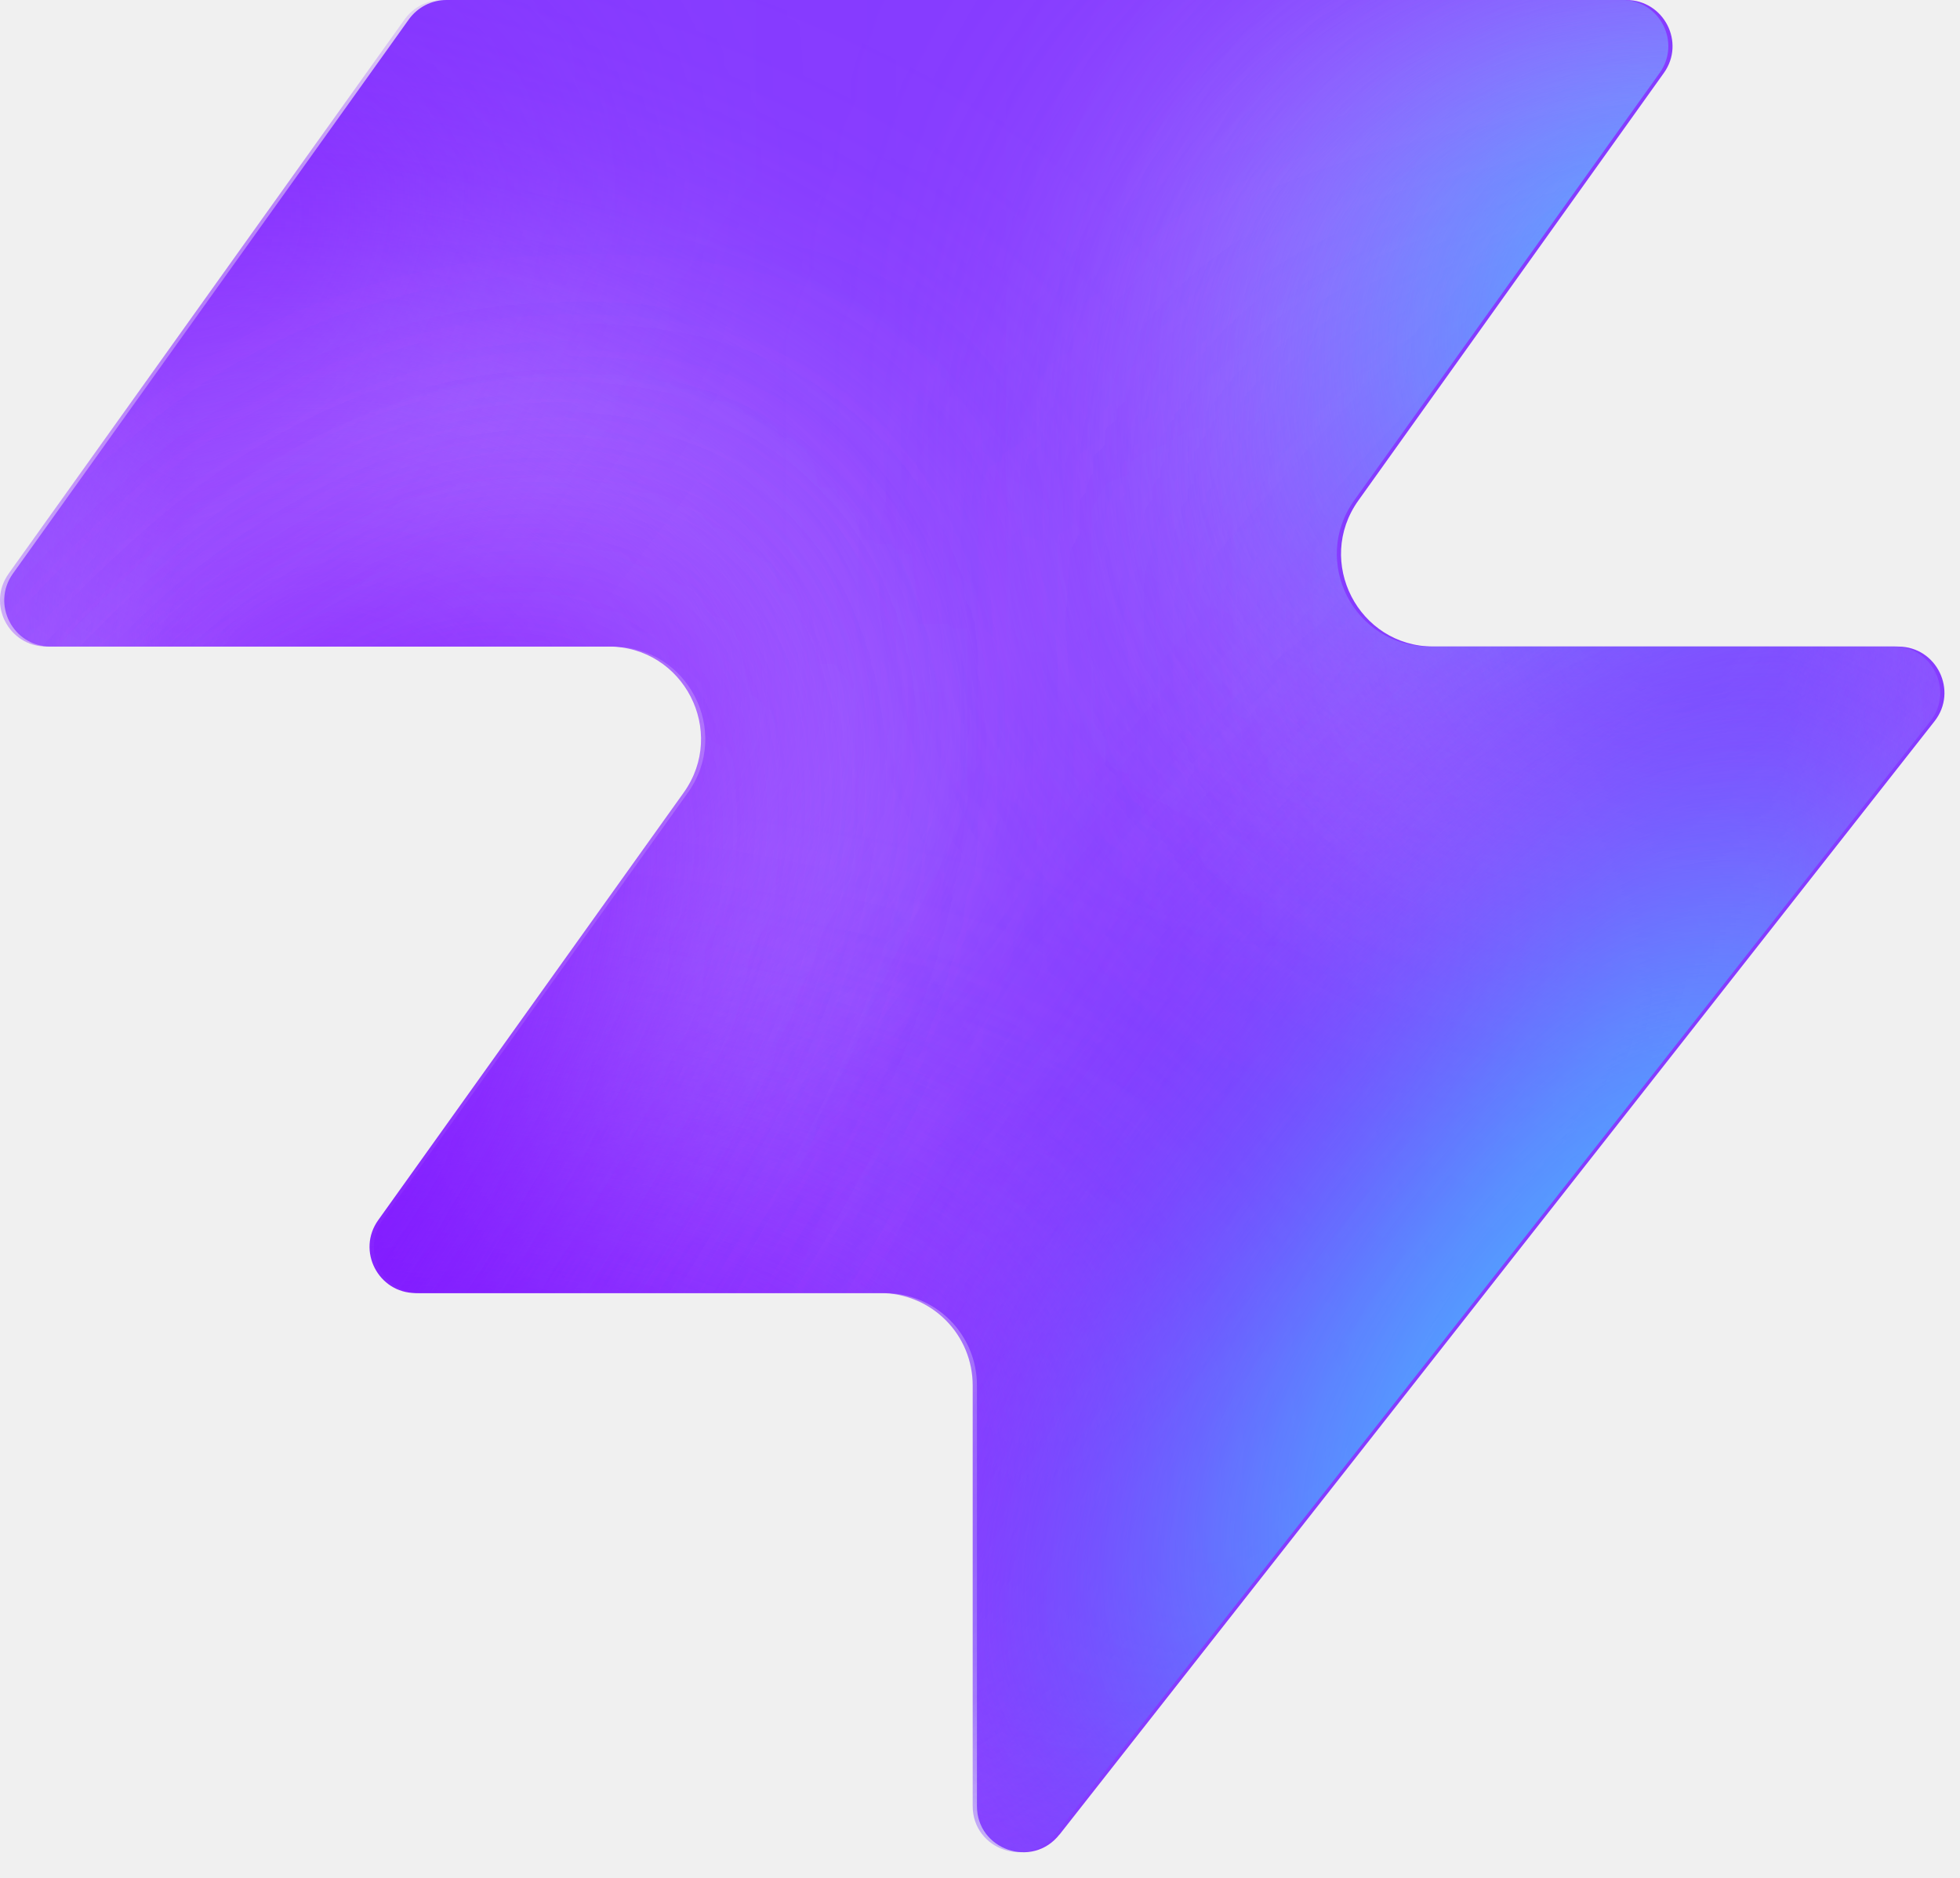
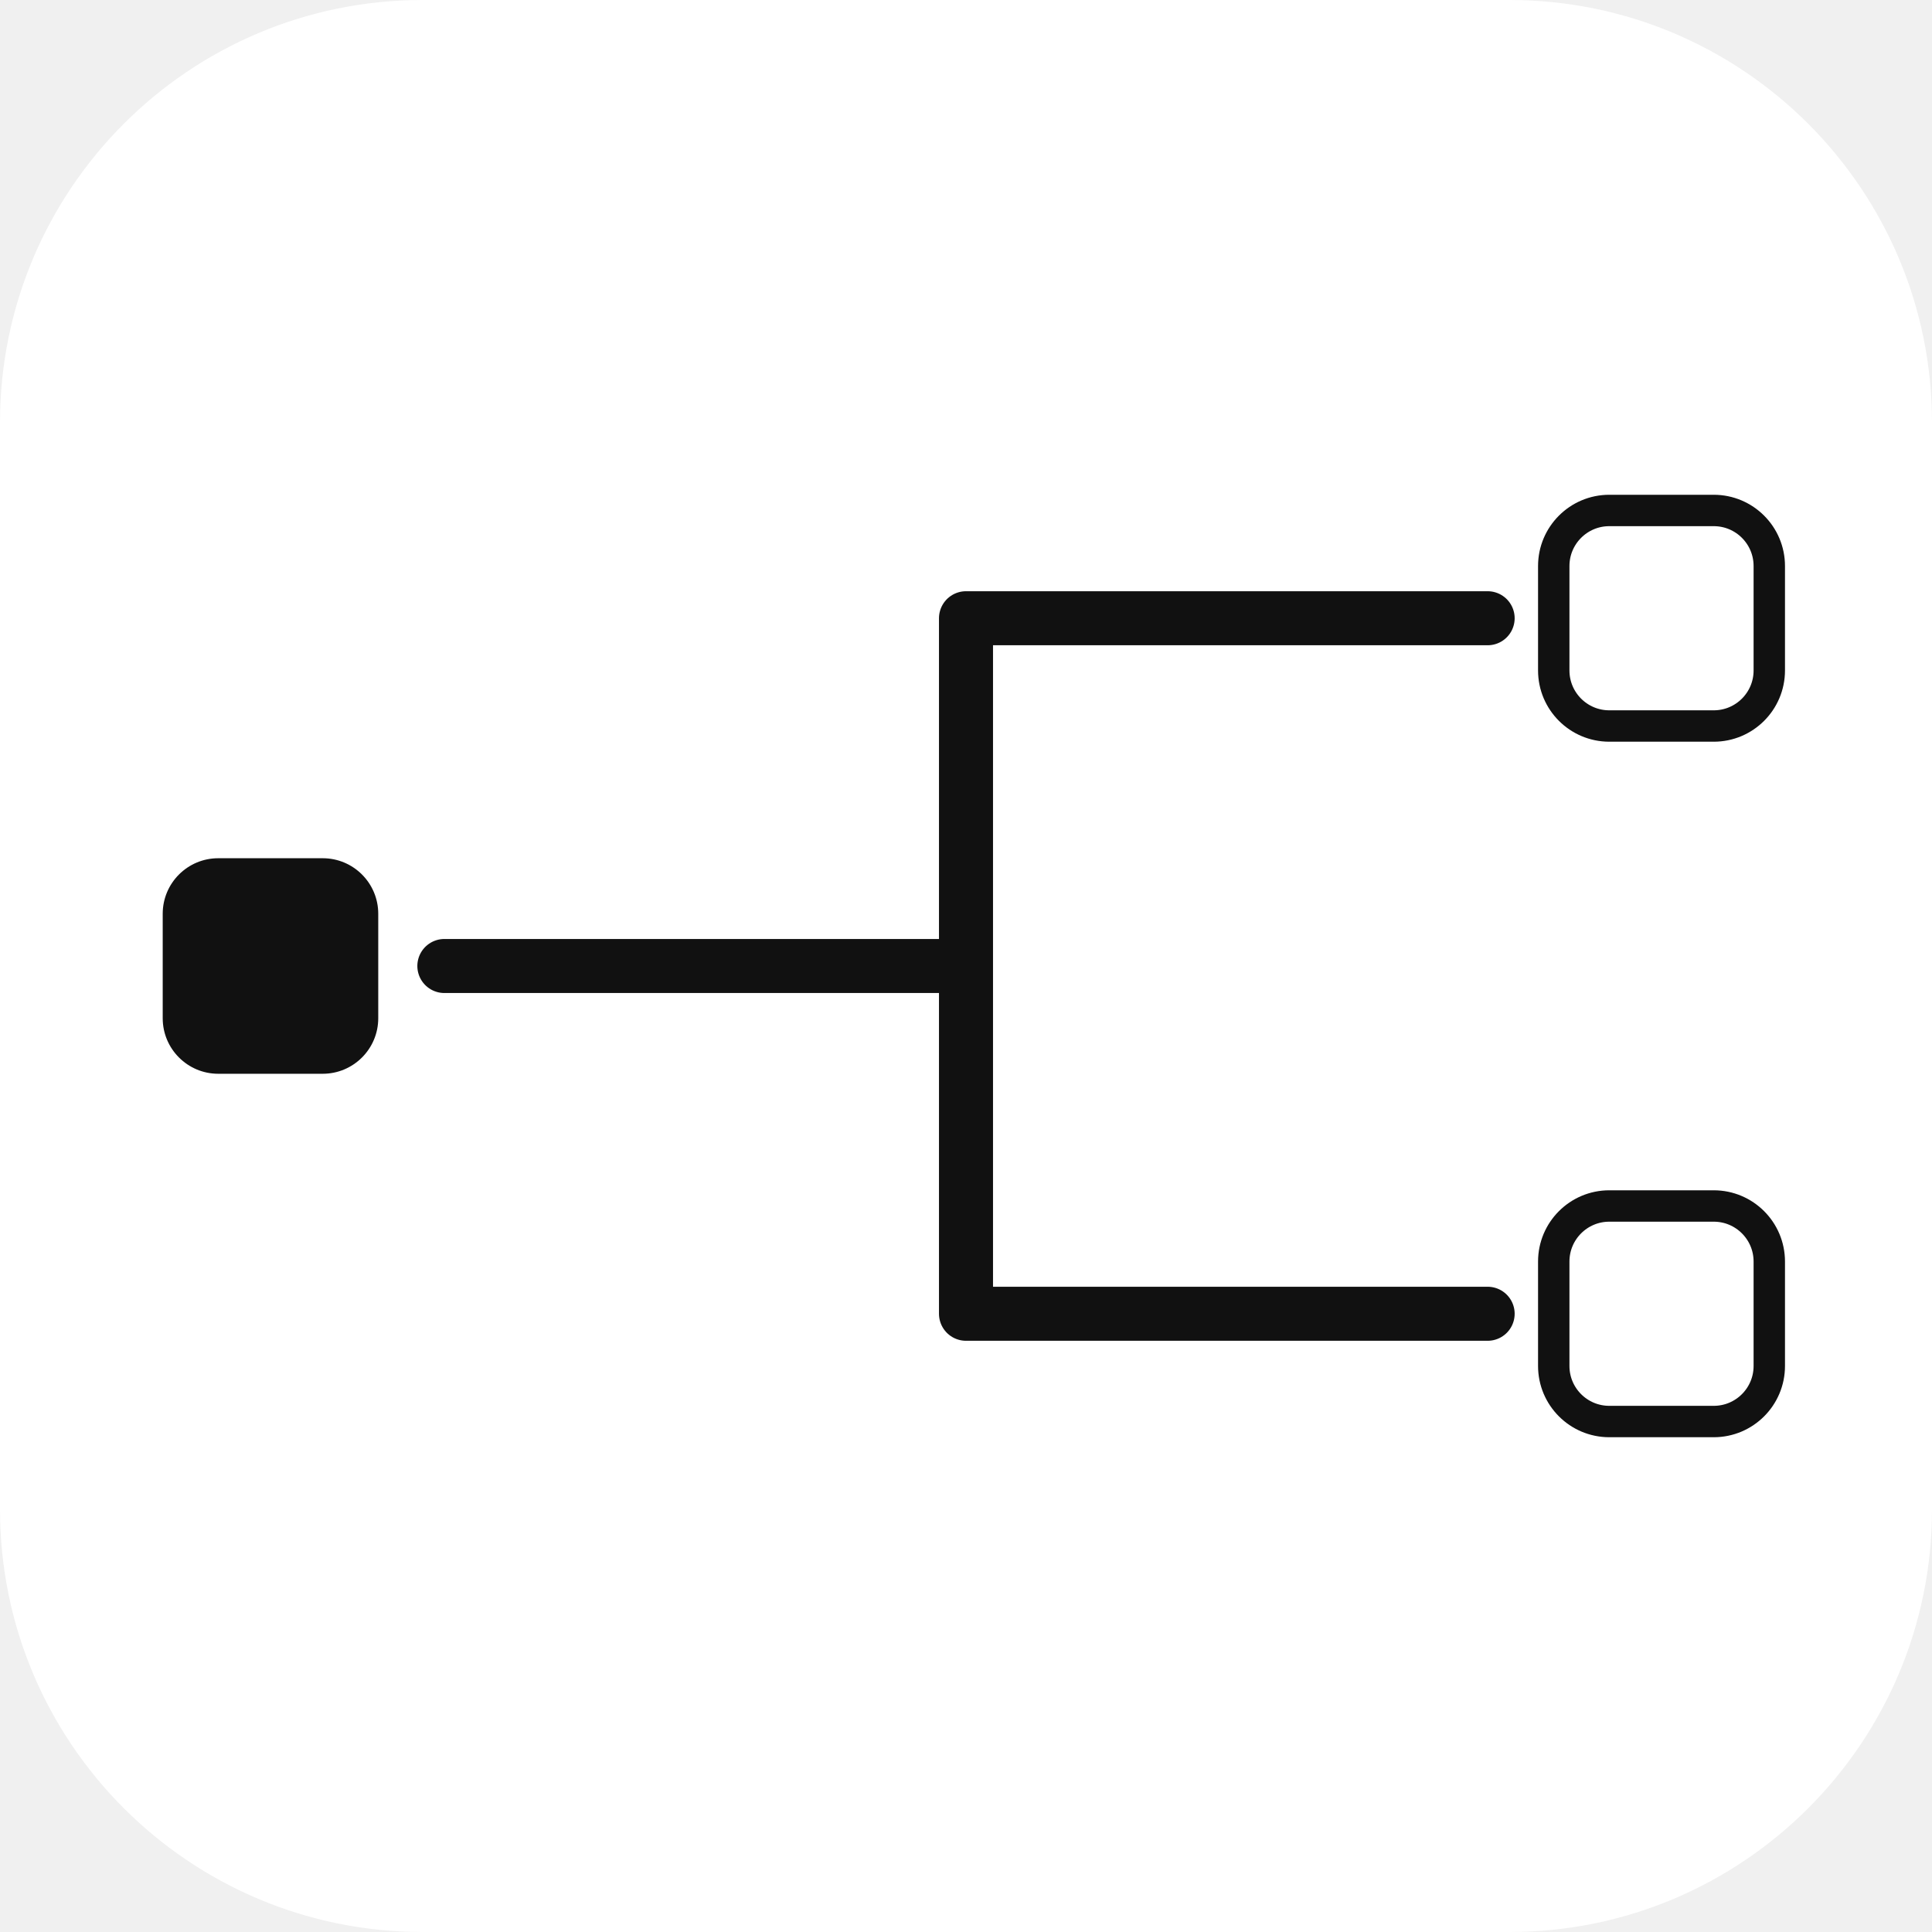
- <svg xmlns="http://www.w3.org/2000/svg" width="48" height="46" fill="none" viewBox="0 0 48 46">
-   <path fill="#863bff" d="M25.946 44.938c-.664.845-2.021.375-2.021-.698V33.937a2.26 2.26 0 0 0-2.262-2.262H10.287c-.92 0-1.456-1.04-.92-1.788l7.48-10.471c1.07-1.497 0-3.578-1.842-3.578H1.237c-.92 0-1.456-1.04-.92-1.788L10.013.474c.214-.297.556-.474.92-.474h28.894c.92 0 1.456 1.04.92 1.788l-7.48 10.471c-1.07 1.498 0 3.579 1.842 3.579h11.377c.943 0 1.473 1.088.89 1.83L25.947 44.94z" style="fill:#863bff;fill:color(display-p3 .525 .23 1);fill-opacity:1" />
-   <mask id="a" width="48" height="46" x="0" y="0" maskUnits="userSpaceOnUse" style="mask-type:alpha">
-     <path fill="#000" d="M25.842 44.938c-.664.844-2.021.375-2.021-.698V33.937a2.26 2.26 0 0 0-2.262-2.262H10.183c-.92 0-1.456-1.04-.92-1.788l7.48-10.471c1.07-1.498 0-3.579-1.842-3.579H1.133c-.92 0-1.456-1.04-.92-1.787L9.91.473c.214-.297.556-.474.92-.474h28.894c.92 0 1.456 1.04.92 1.788l-7.48 10.471c-1.07 1.498 0 3.578 1.842 3.578h11.377c.943 0 1.473 1.088.89 1.832L25.843 44.94z" style="fill:#000;fill-opacity:1" />
-   </mask>
-   <g mask="url(#a)">
-     <g filter="url(#b)">
-       <ellipse cx="5.508" cy="14.704" fill="#ede6ff" rx="5.508" ry="14.704" style="fill:#ede6ff;fill:color(display-p3 .927 .903 1);fill-opacity:1" transform="matrix(.00324 1 1 -.00324 -4.47 31.516)" />
-     </g>
-     <g filter="url(#c)">
-       <ellipse cx="10.399" cy="29.851" fill="#ede6ff" rx="10.399" ry="29.851" style="fill:#ede6ff;fill:color(display-p3 .927 .903 1);fill-opacity:1" transform="matrix(.00324 1 1 -.00324 -39.328 7.883)" />
-     </g>
-     <g filter="url(#d)">
-       <ellipse cx="5.508" cy="30.487" fill="#7e14ff" rx="5.508" ry="30.487" style="fill:#7e14ff;fill:color(display-p3 .492 .077 1);fill-opacity:1" transform="rotate(89.814 -25.913 -14.639)scale(1 -1)" />
-     </g>
-     <g filter="url(#e)">
-       <ellipse cx="5.508" cy="30.599" fill="#7e14ff" rx="5.508" ry="30.599" style="fill:#7e14ff;fill:color(display-p3 .492 .077 1);fill-opacity:1" transform="rotate(89.814 -32.644 -3.334)scale(1 -1)" />
-     </g>
-     <g filter="url(#f)">
-       <ellipse cx="5.508" cy="30.599" fill="#7e14ff" rx="5.508" ry="30.599" style="fill:#7e14ff;fill:color(display-p3 .492 .077 1);fill-opacity:1" transform="matrix(.00324 1 1 -.00324 -34.34 30.47)" />
-     </g>
-     <g filter="url(#g)">
-       <ellipse cx="14.072" cy="22.078" fill="#ede6ff" rx="14.072" ry="22.078" style="fill:#ede6ff;fill:color(display-p3 .927 .903 1);fill-opacity:1" transform="rotate(93.35 24.506 48.493)scale(-1 1)" />
-     </g>
-     <g filter="url(#h)">
-       <ellipse cx="3.47" cy="21.501" fill="#7e14ff" rx="3.47" ry="21.501" style="fill:#7e14ff;fill:color(display-p3 .492 .077 1);fill-opacity:1" transform="rotate(89.009 28.708 47.59)scale(-1 1)" />
-     </g>
-     <g filter="url(#i)">
-       <ellipse cx="3.47" cy="21.501" fill="#7e14ff" rx="3.47" ry="21.501" style="fill:#7e14ff;fill:color(display-p3 .492 .077 1);fill-opacity:1" transform="rotate(89.009 28.708 47.59)scale(-1 1)" />
-     </g>
-     <g filter="url(#j)">
-       <ellipse cx=".387" cy="8.972" fill="#7e14ff" rx="4.407" ry="29.108" style="fill:#7e14ff;fill:color(display-p3 .492 .077 1);fill-opacity:1" transform="rotate(39.51 .387 8.972)" />
-     </g>
-     <g filter="url(#k)">
-       <ellipse cx="47.523" cy="-6.092" fill="#7e14ff" rx="4.407" ry="29.108" style="fill:#7e14ff;fill:color(display-p3 .492 .077 1);fill-opacity:1" transform="rotate(37.892 47.523 -6.092)" />
-     </g>
-     <g filter="url(#l)">
-       <ellipse cx="41.412" cy="6.333" fill="#47bfff" rx="5.971" ry="9.665" style="fill:#47bfff;fill:color(display-p3 .28 .748 1);fill-opacity:1" transform="rotate(37.892 41.412 6.333)" />
-     </g>
-     <g filter="url(#m)">
-       <ellipse cx="-1.879" cy="38.332" fill="#7e14ff" rx="4.407" ry="29.108" style="fill:#7e14ff;fill:color(display-p3 .492 .077 1);fill-opacity:1" transform="rotate(37.892 -1.88 38.332)" />
-     </g>
-     <g filter="url(#n)">
-       <ellipse cx="-1.879" cy="38.332" fill="#7e14ff" rx="4.407" ry="29.108" style="fill:#7e14ff;fill:color(display-p3 .492 .077 1);fill-opacity:1" transform="rotate(37.892 -1.88 38.332)" />
-     </g>
-     <g filter="url(#o)">
-       <ellipse cx="35.651" cy="29.907" fill="#7e14ff" rx="4.407" ry="29.108" style="fill:#7e14ff;fill:color(display-p3 .492 .077 1);fill-opacity:1" transform="rotate(37.892 35.651 29.907)" />
-     </g>
-     <g filter="url(#p)">
-       <ellipse cx="38.418" cy="32.4" fill="#47bfff" rx="5.971" ry="15.297" style="fill:#47bfff;fill:color(display-p3 .28 .748 1);fill-opacity:1" transform="rotate(37.892 38.418 32.4)" />
-     </g>
-   </g>
-   <defs>
-     <filter id="b" width="60.045" height="41.654" x="-19.77" y="16.149" color-interpolation-filters="sRGB" filterUnits="userSpaceOnUse">
-       <feFlood flood-opacity="0" result="BackgroundImageFix" />
-       <feBlend in="SourceGraphic" in2="BackgroundImageFix" result="shape" />
-       <feGaussianBlur result="effect1_foregroundBlur_2002_17158" stdDeviation="7.659" />
-     </filter>
-     <filter id="c" width="90.34" height="51.437" x="-54.613" y="-7.533" color-interpolation-filters="sRGB" filterUnits="userSpaceOnUse">
-       <feFlood flood-opacity="0" result="BackgroundImageFix" />
-       <feBlend in="SourceGraphic" in2="BackgroundImageFix" result="shape" />
-       <feGaussianBlur result="effect1_foregroundBlur_2002_17158" stdDeviation="7.659" />
-     </filter>
-     <filter id="d" width="79.355" height="29.4" x="-49.64" y="2.03" color-interpolation-filters="sRGB" filterUnits="userSpaceOnUse">
-       <feFlood flood-opacity="0" result="BackgroundImageFix" />
-       <feBlend in="SourceGraphic" in2="BackgroundImageFix" result="shape" />
-       <feGaussianBlur result="effect1_foregroundBlur_2002_17158" stdDeviation="4.596" />
-     </filter>
-     <filter id="e" width="79.579" height="29.4" x="-45.045" y="20.029" color-interpolation-filters="sRGB" filterUnits="userSpaceOnUse">
-       <feFlood flood-opacity="0" result="BackgroundImageFix" />
-       <feBlend in="SourceGraphic" in2="BackgroundImageFix" result="shape" />
-       <feGaussianBlur result="effect1_foregroundBlur_2002_17158" stdDeviation="4.596" />
-     </filter>
-     <filter id="f" width="79.579" height="29.4" x="-43.513" y="21.178" color-interpolation-filters="sRGB" filterUnits="userSpaceOnUse">
-       <feFlood flood-opacity="0" result="BackgroundImageFix" />
-       <feBlend in="SourceGraphic" in2="BackgroundImageFix" result="shape" />
-       <feGaussianBlur result="effect1_foregroundBlur_2002_17158" stdDeviation="4.596" />
-     </filter>
-     <filter id="g" width="74.749" height="58.852" x="15.756" y="-17.901" color-interpolation-filters="sRGB" filterUnits="userSpaceOnUse">
-       <feFlood flood-opacity="0" result="BackgroundImageFix" />
-       <feBlend in="SourceGraphic" in2="BackgroundImageFix" result="shape" />
-       <feGaussianBlur result="effect1_foregroundBlur_2002_17158" stdDeviation="7.659" />
-     </filter>
-     <filter id="h" width="61.377" height="25.362" x="23.548" y="2.284" color-interpolation-filters="sRGB" filterUnits="userSpaceOnUse">
-       <feFlood flood-opacity="0" result="BackgroundImageFix" />
-       <feBlend in="SourceGraphic" in2="BackgroundImageFix" result="shape" />
-       <feGaussianBlur result="effect1_foregroundBlur_2002_17158" stdDeviation="4.596" />
-     </filter>
-     <filter id="i" width="61.377" height="25.362" x="23.548" y="2.284" color-interpolation-filters="sRGB" filterUnits="userSpaceOnUse">
-       <feFlood flood-opacity="0" result="BackgroundImageFix" />
-       <feBlend in="SourceGraphic" in2="BackgroundImageFix" result="shape" />
-       <feGaussianBlur result="effect1_foregroundBlur_2002_17158" stdDeviation="4.596" />
-     </filter>
-     <filter id="j" width="56.045" height="63.649" x="-27.636" y="-22.853" color-interpolation-filters="sRGB" filterUnits="userSpaceOnUse">
-       <feFlood flood-opacity="0" result="BackgroundImageFix" />
-       <feBlend in="SourceGraphic" in2="BackgroundImageFix" result="shape" />
-       <feGaussianBlur result="effect1_foregroundBlur_2002_17158" stdDeviation="4.596" />
-     </filter>
-     <filter id="k" width="54.814" height="64.646" x="20.116" y="-38.415" color-interpolation-filters="sRGB" filterUnits="userSpaceOnUse">
-       <feFlood flood-opacity="0" result="BackgroundImageFix" />
-       <feBlend in="SourceGraphic" in2="BackgroundImageFix" result="shape" />
-       <feGaussianBlur result="effect1_foregroundBlur_2002_17158" stdDeviation="4.596" />
-     </filter>
-     <filter id="l" width="33.541" height="35.313" x="24.641" y="-11.323" color-interpolation-filters="sRGB" filterUnits="userSpaceOnUse">
-       <feFlood flood-opacity="0" result="BackgroundImageFix" />
-       <feBlend in="SourceGraphic" in2="BackgroundImageFix" result="shape" />
-       <feGaussianBlur result="effect1_foregroundBlur_2002_17158" stdDeviation="4.596" />
-     </filter>
-     <filter id="m" width="54.814" height="64.646" x="-29.286" y="6.009" color-interpolation-filters="sRGB" filterUnits="userSpaceOnUse">
-       <feFlood flood-opacity="0" result="BackgroundImageFix" />
-       <feBlend in="SourceGraphic" in2="BackgroundImageFix" result="shape" />
-       <feGaussianBlur result="effect1_foregroundBlur_2002_17158" stdDeviation="4.596" />
-     </filter>
-     <filter id="n" width="54.814" height="64.646" x="-29.286" y="6.009" color-interpolation-filters="sRGB" filterUnits="userSpaceOnUse">
-       <feFlood flood-opacity="0" result="BackgroundImageFix" />
-       <feBlend in="SourceGraphic" in2="BackgroundImageFix" result="shape" />
-       <feGaussianBlur result="effect1_foregroundBlur_2002_17158" stdDeviation="4.596" />
-     </filter>
-     <filter id="o" width="54.814" height="64.646" x="8.244" y="-2.416" color-interpolation-filters="sRGB" filterUnits="userSpaceOnUse">
-       <feFlood flood-opacity="0" result="BackgroundImageFix" />
-       <feBlend in="SourceGraphic" in2="BackgroundImageFix" result="shape" />
-       <feGaussianBlur result="effect1_foregroundBlur_2002_17158" stdDeviation="4.596" />
-     </filter>
-     <filter id="p" width="39.409" height="43.623" x="18.713" y="10.588" color-interpolation-filters="sRGB" filterUnits="userSpaceOnUse">
-       <feFlood flood-opacity="0" result="BackgroundImageFix" />
-       <feBlend in="SourceGraphic" in2="BackgroundImageFix" result="shape" />
-       <feGaussianBlur result="effect1_foregroundBlur_2002_17158" stdDeviation="4.596" />
-     </filter>
-   </defs>
+ <svg xmlns="http://www.w3.org/2000/svg" width="64" height="64" viewBox="0 0 64 64">
+   <rect width="64" height="64" rx="14" fill="#ffffff" />
+   <path d="M32 20.48H49.28M32 43.52H49.28M14.72 32H32M32 20.48V43.52" fill="none" stroke="#111111" stroke-width="1.79" stroke-linecap="round" />
+   <rect x="5.39" y="28.43" width="7.14" height="7.14" rx="1.84" fill="#111111" />
+   <rect x="51.47" y="16.91" width="7.14" height="7.14" rx="1.84" fill="none" stroke="#111111" stroke-width="1.04" />
+   <rect x="51.47" y="39.95" width="7.14" height="7.14" rx="1.84" fill="none" stroke="#111111" stroke-width="1.04" />
</svg>
